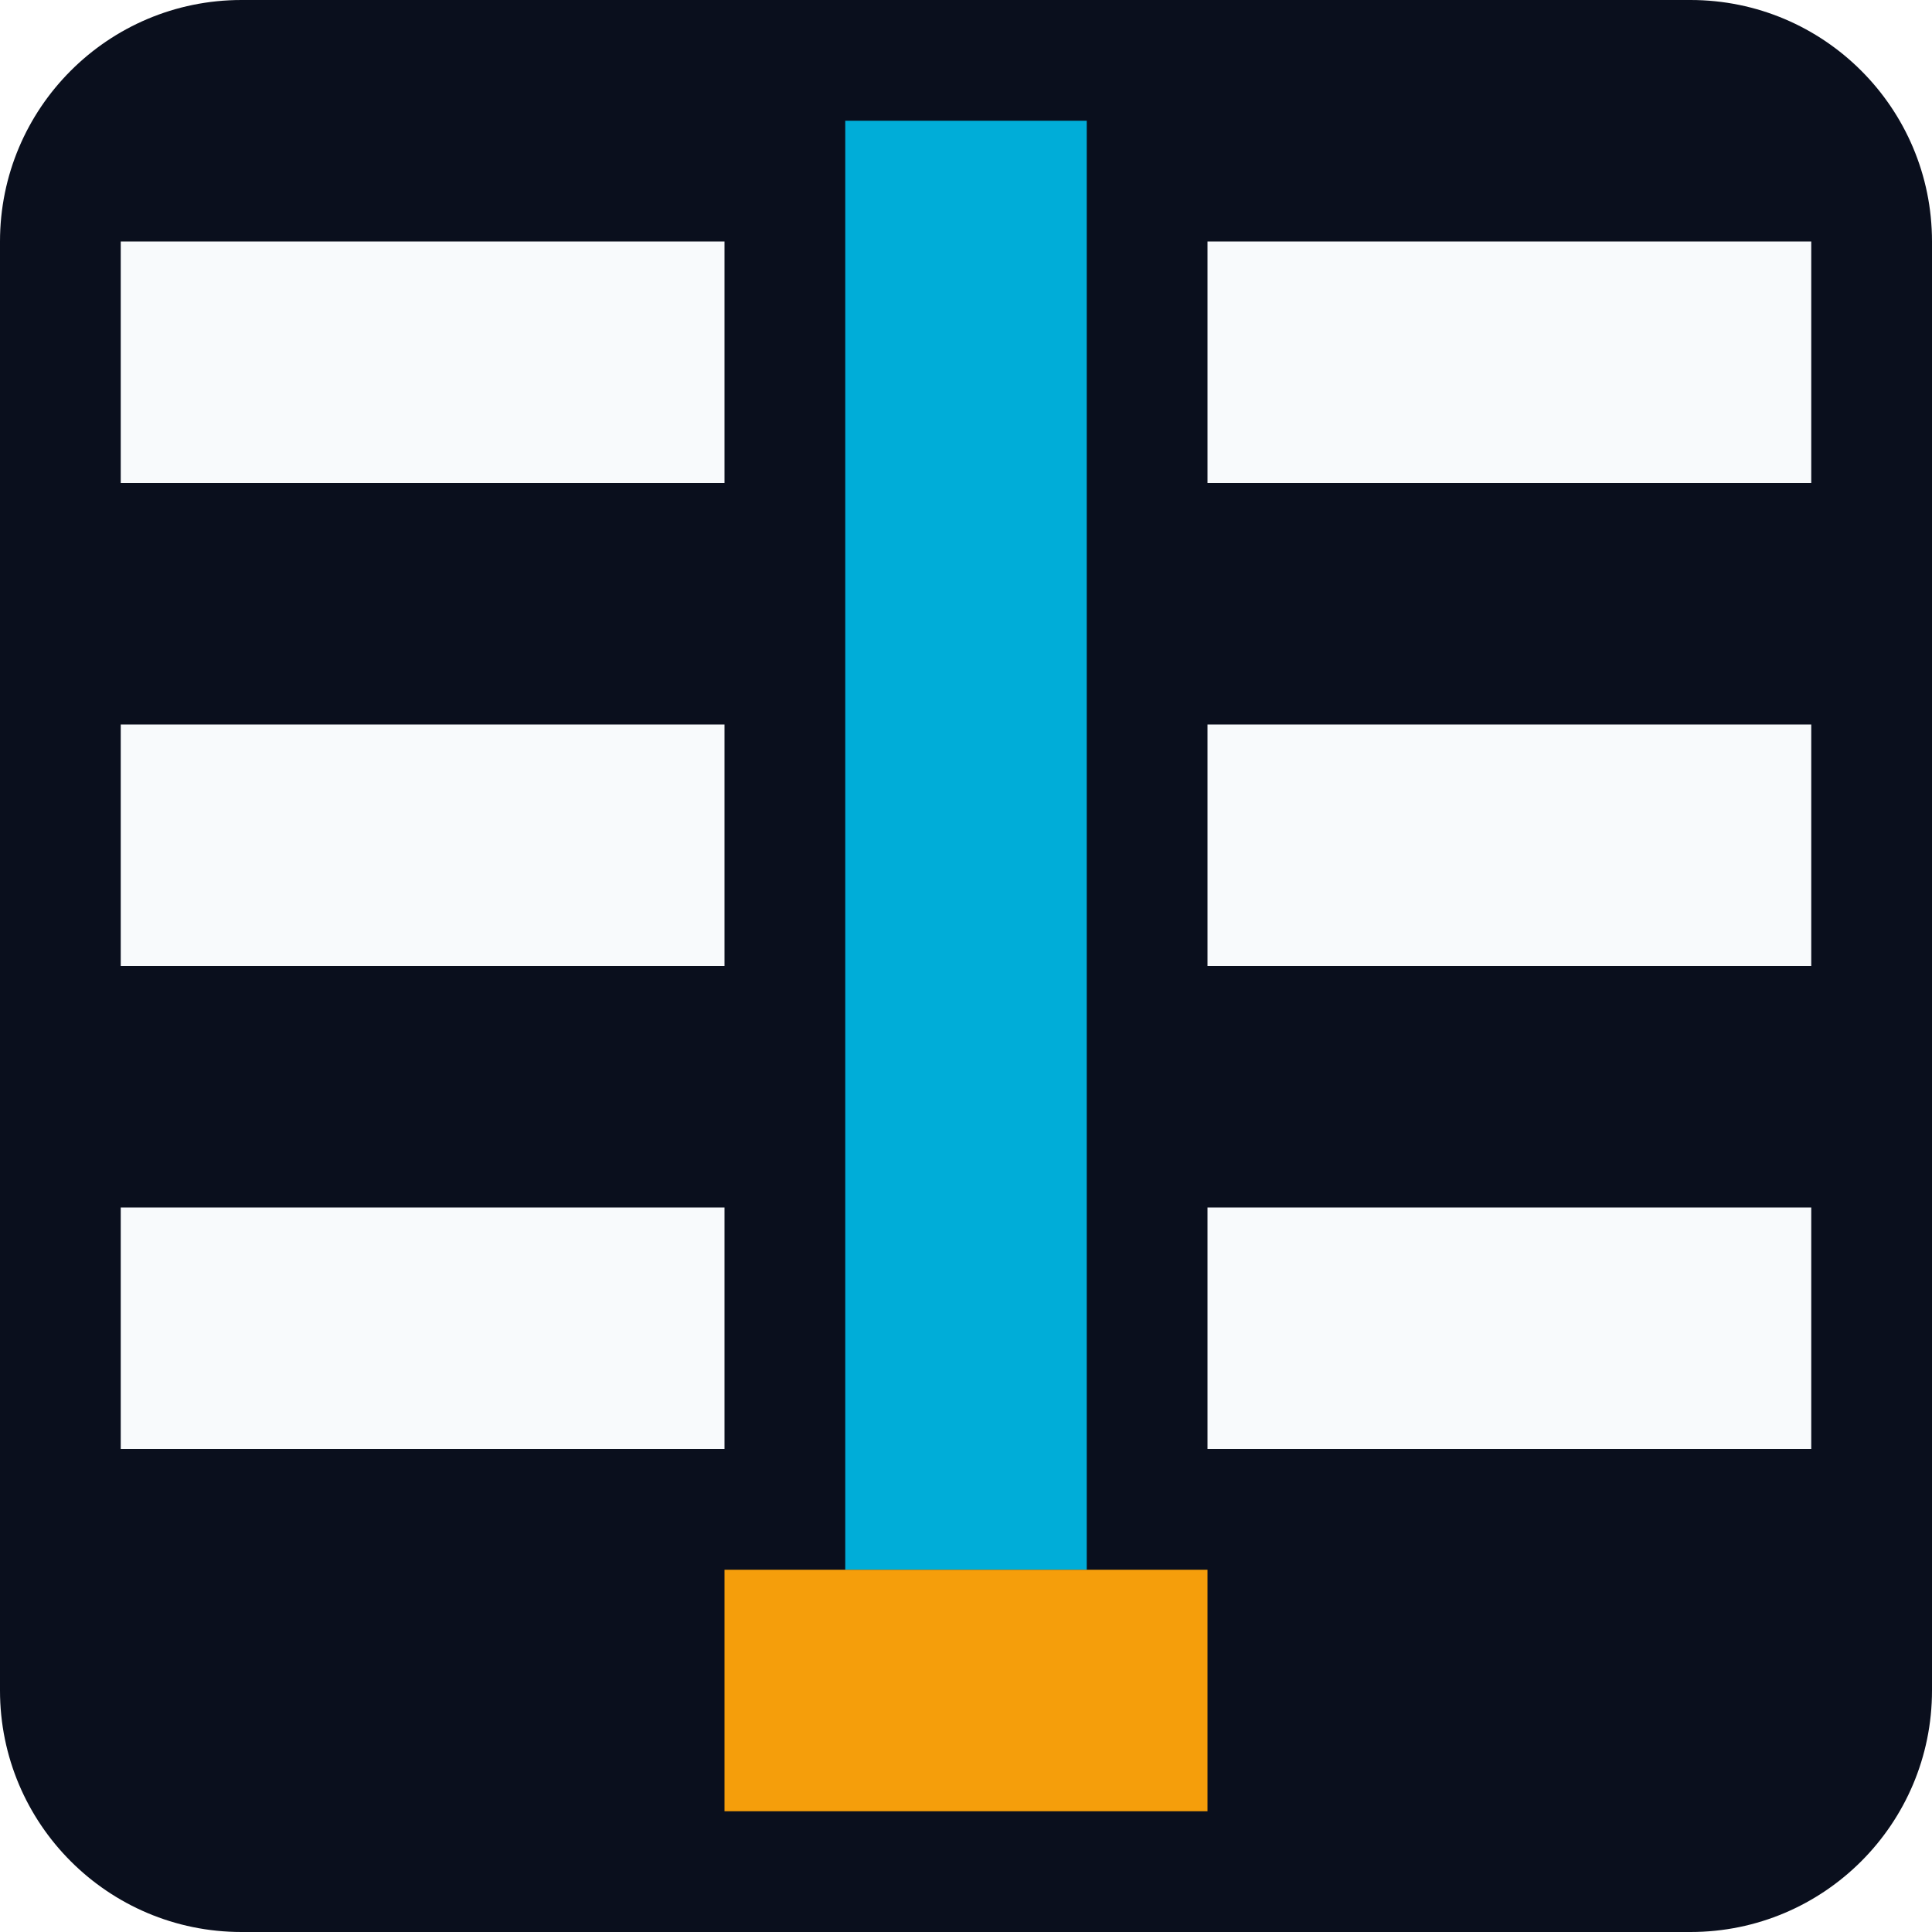
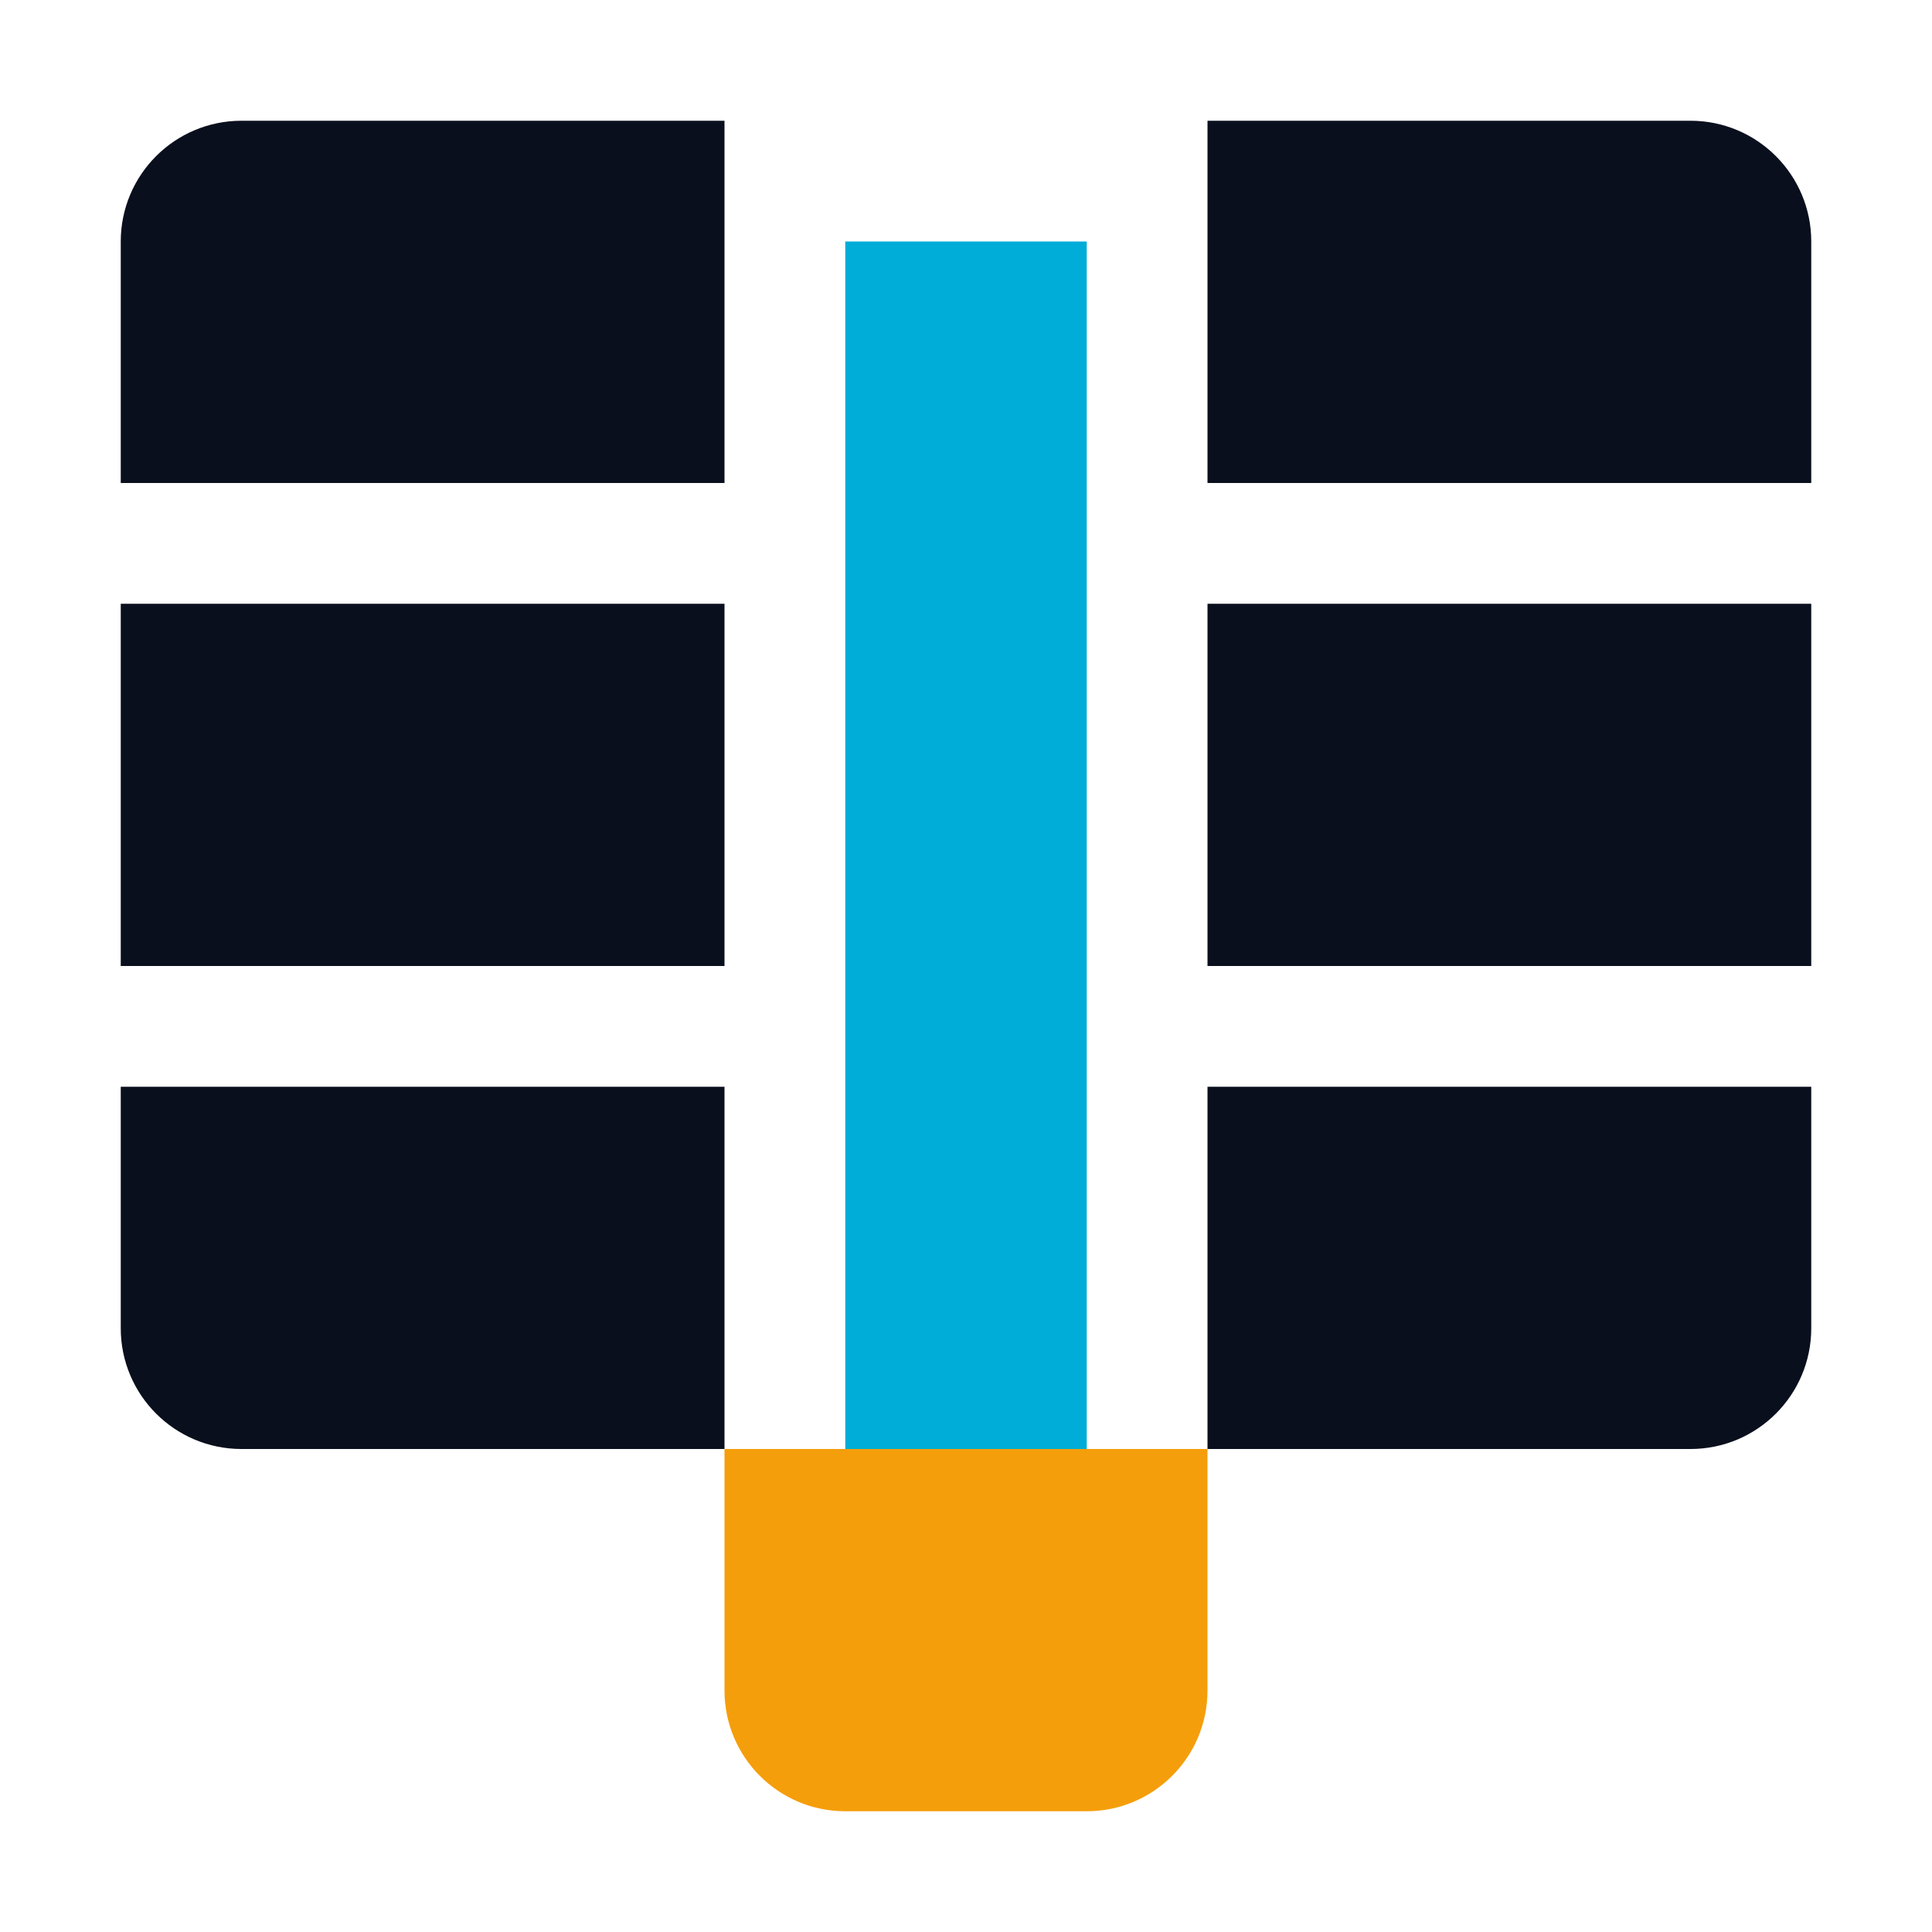
<svg xmlns="http://www.w3.org/2000/svg" viewBox="0 0 32 32" width="32" height="32">
-   <rect width="32" height="32" rx="4" fill="#0A0F1D" />
-   <g fill="#F8FAFC">
-     <rect x="2" y="4" width="10" height="4" />
-     <rect x="20" y="4" width="10" height="4" />
-     <rect x="2" y="12" width="10" height="4" />
-     <rect x="20" y="12" width="10" height="4" />
-     <rect x="2" y="20" width="10" height="4" />
-     <rect x="20" y="20" width="10" height="4" />
-   </g>
-   <rect x="14" y="2" width="4" height="24" fill="#00ADD8" />
-   <rect x="12" y="26" width="8" height="4" fill="#F59E0B" />
+   <style>
+     .pc-slab { fill: #0A0F1D; }
+     @media (prefers-color-scheme: dark) { .pc-slab { fill: #F8FAFC; } }
+   </style>
+   <path class="pc-slab" fill="#0A0F1D" d="M4 2 H12 V8 H2 V4 A2 2 0 0 1 4 2 Z M20 2 H28 A2 2 0 0 1 30 4 V8 H20 V2 Z M2 10 H12 V16 H2 V10 Z M20 10 H30 V16 H20 V10 Z M2 18 H12 V24 H4 A2 2 0 0 1 2 22 V18 Z M20 18 H30 V22 A2 2 0 0 1 28 24 H20 V18 Z" />
+   <path class="pc-wire" fill="#00ADD8" d="M14 4 H18 V24 H14 V4 Z" />
+   <path class="pc-kernel" fill="#F59E0B" d="M12 24 H20 V28 A2 2 0 0 1 18 30 H14 A2 2 0 0 1 12 28 V24 Z" />
</svg>
